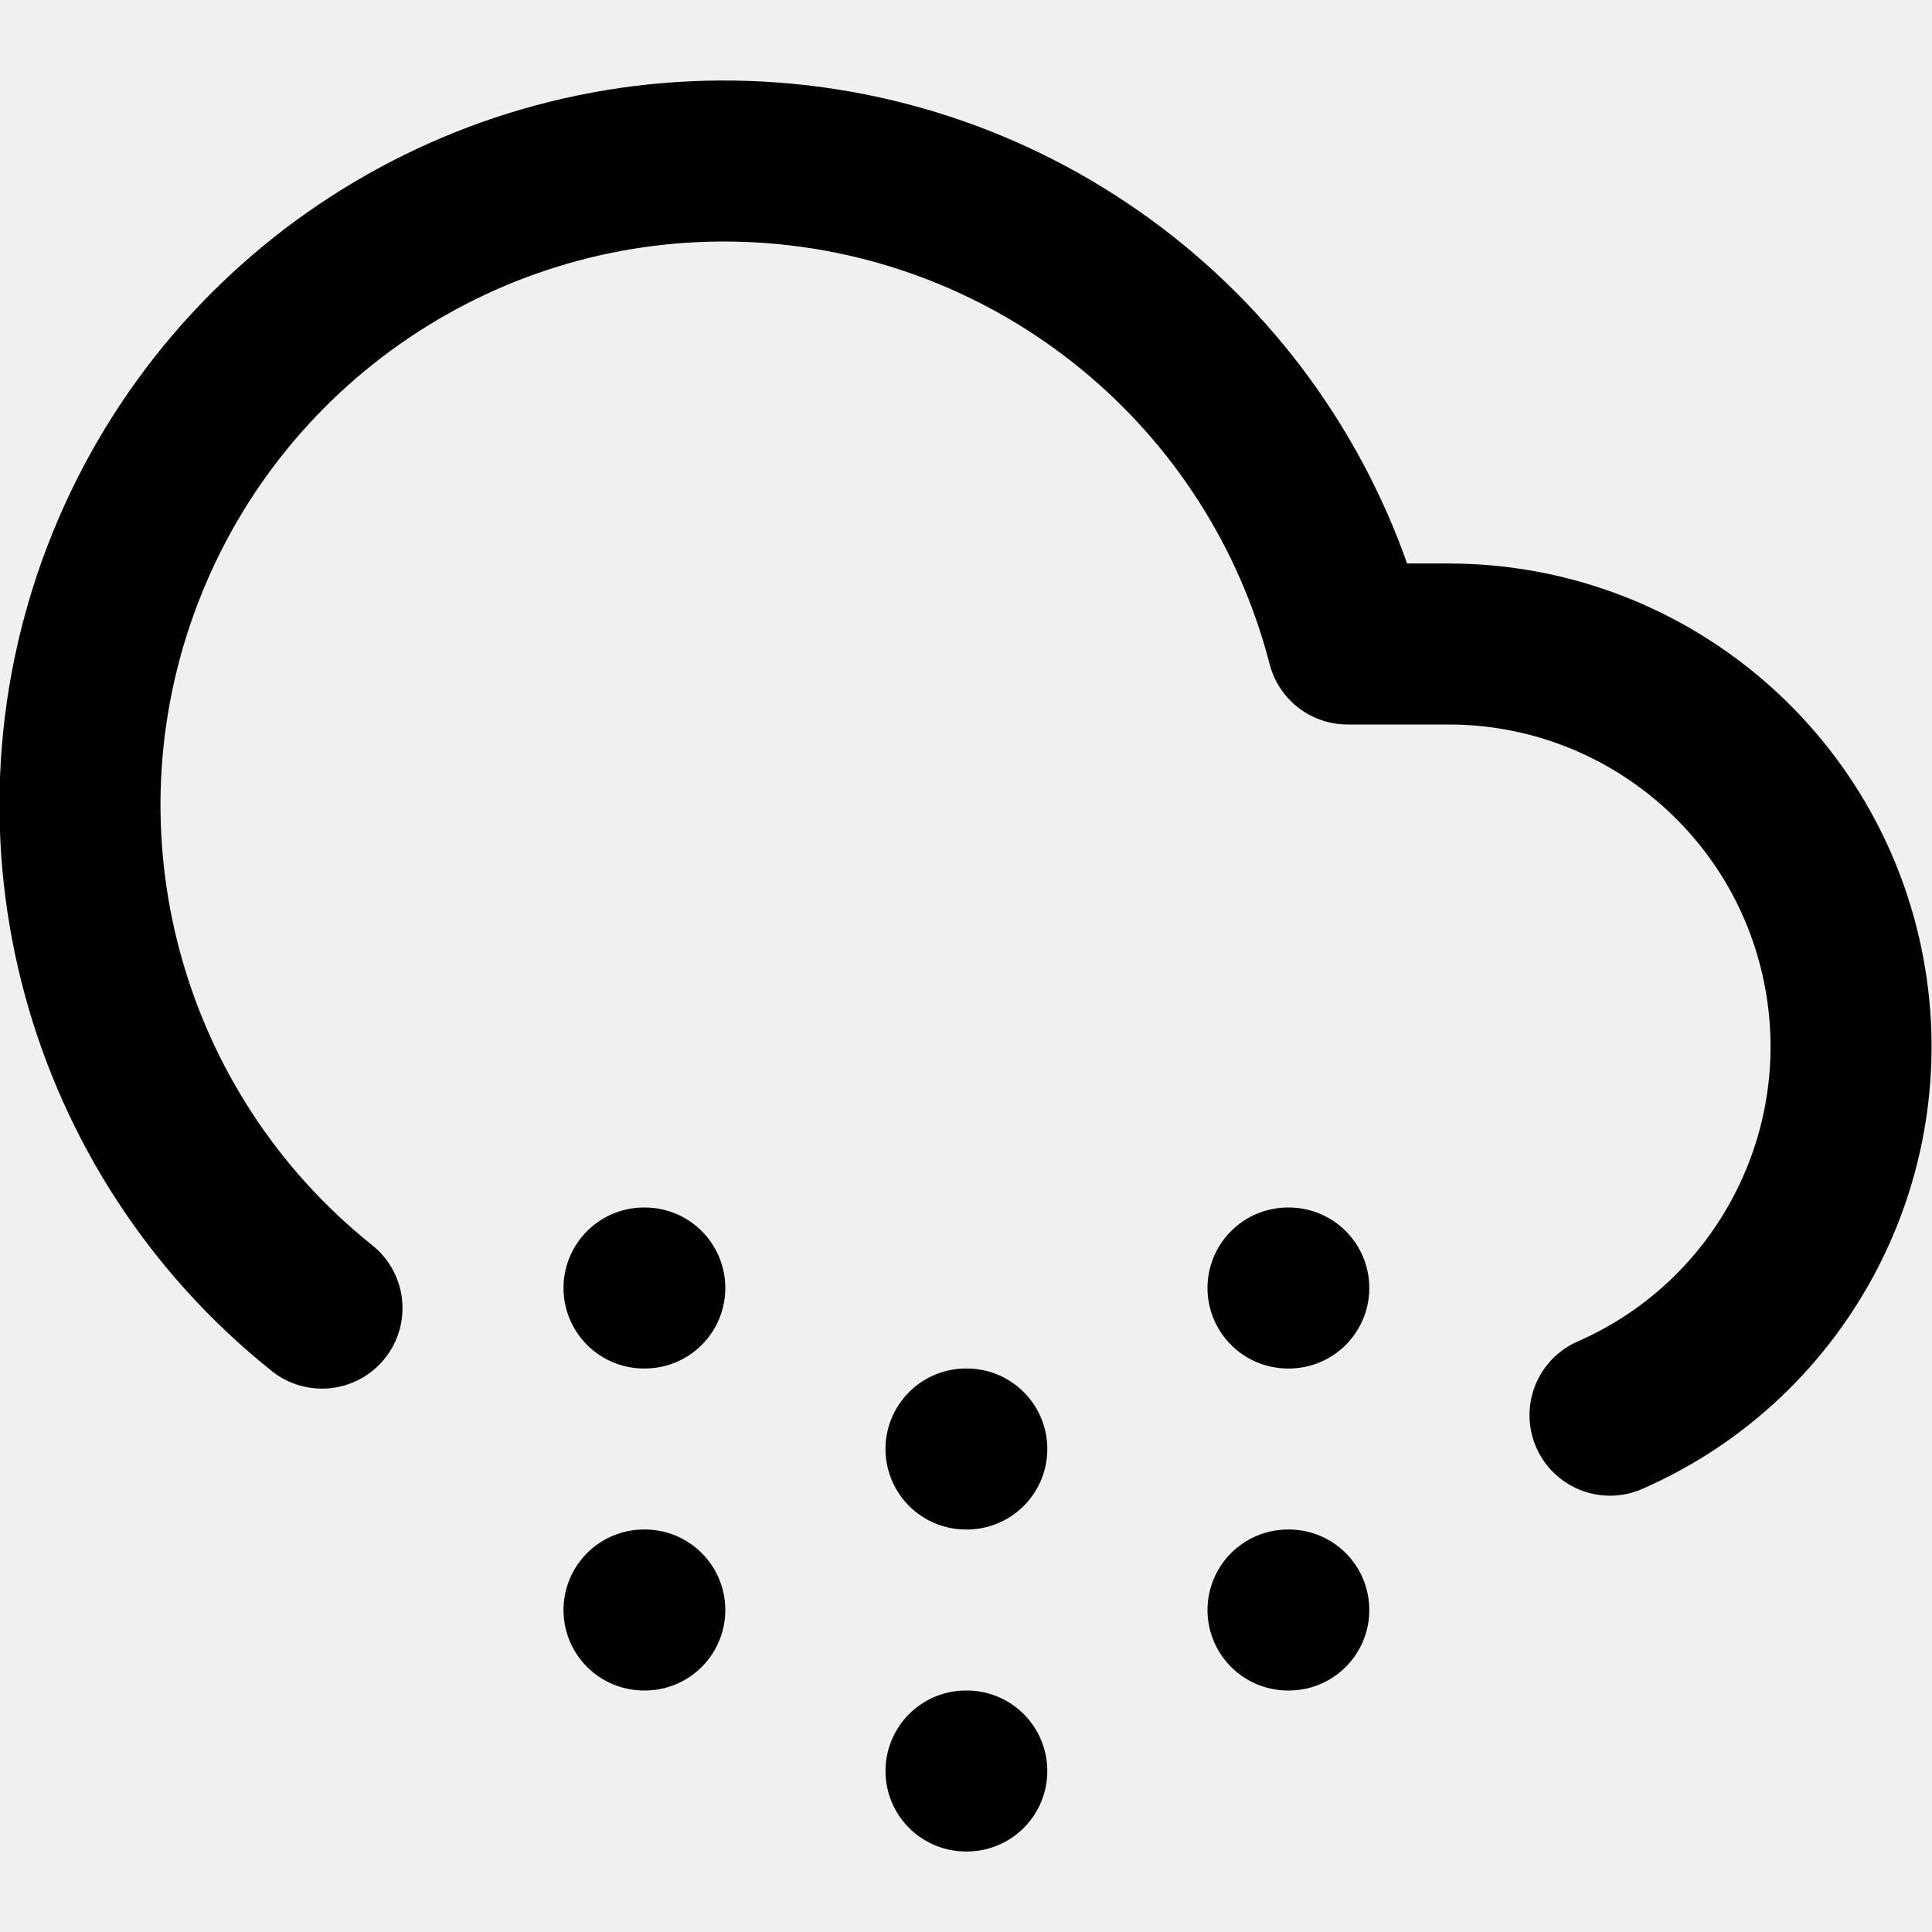
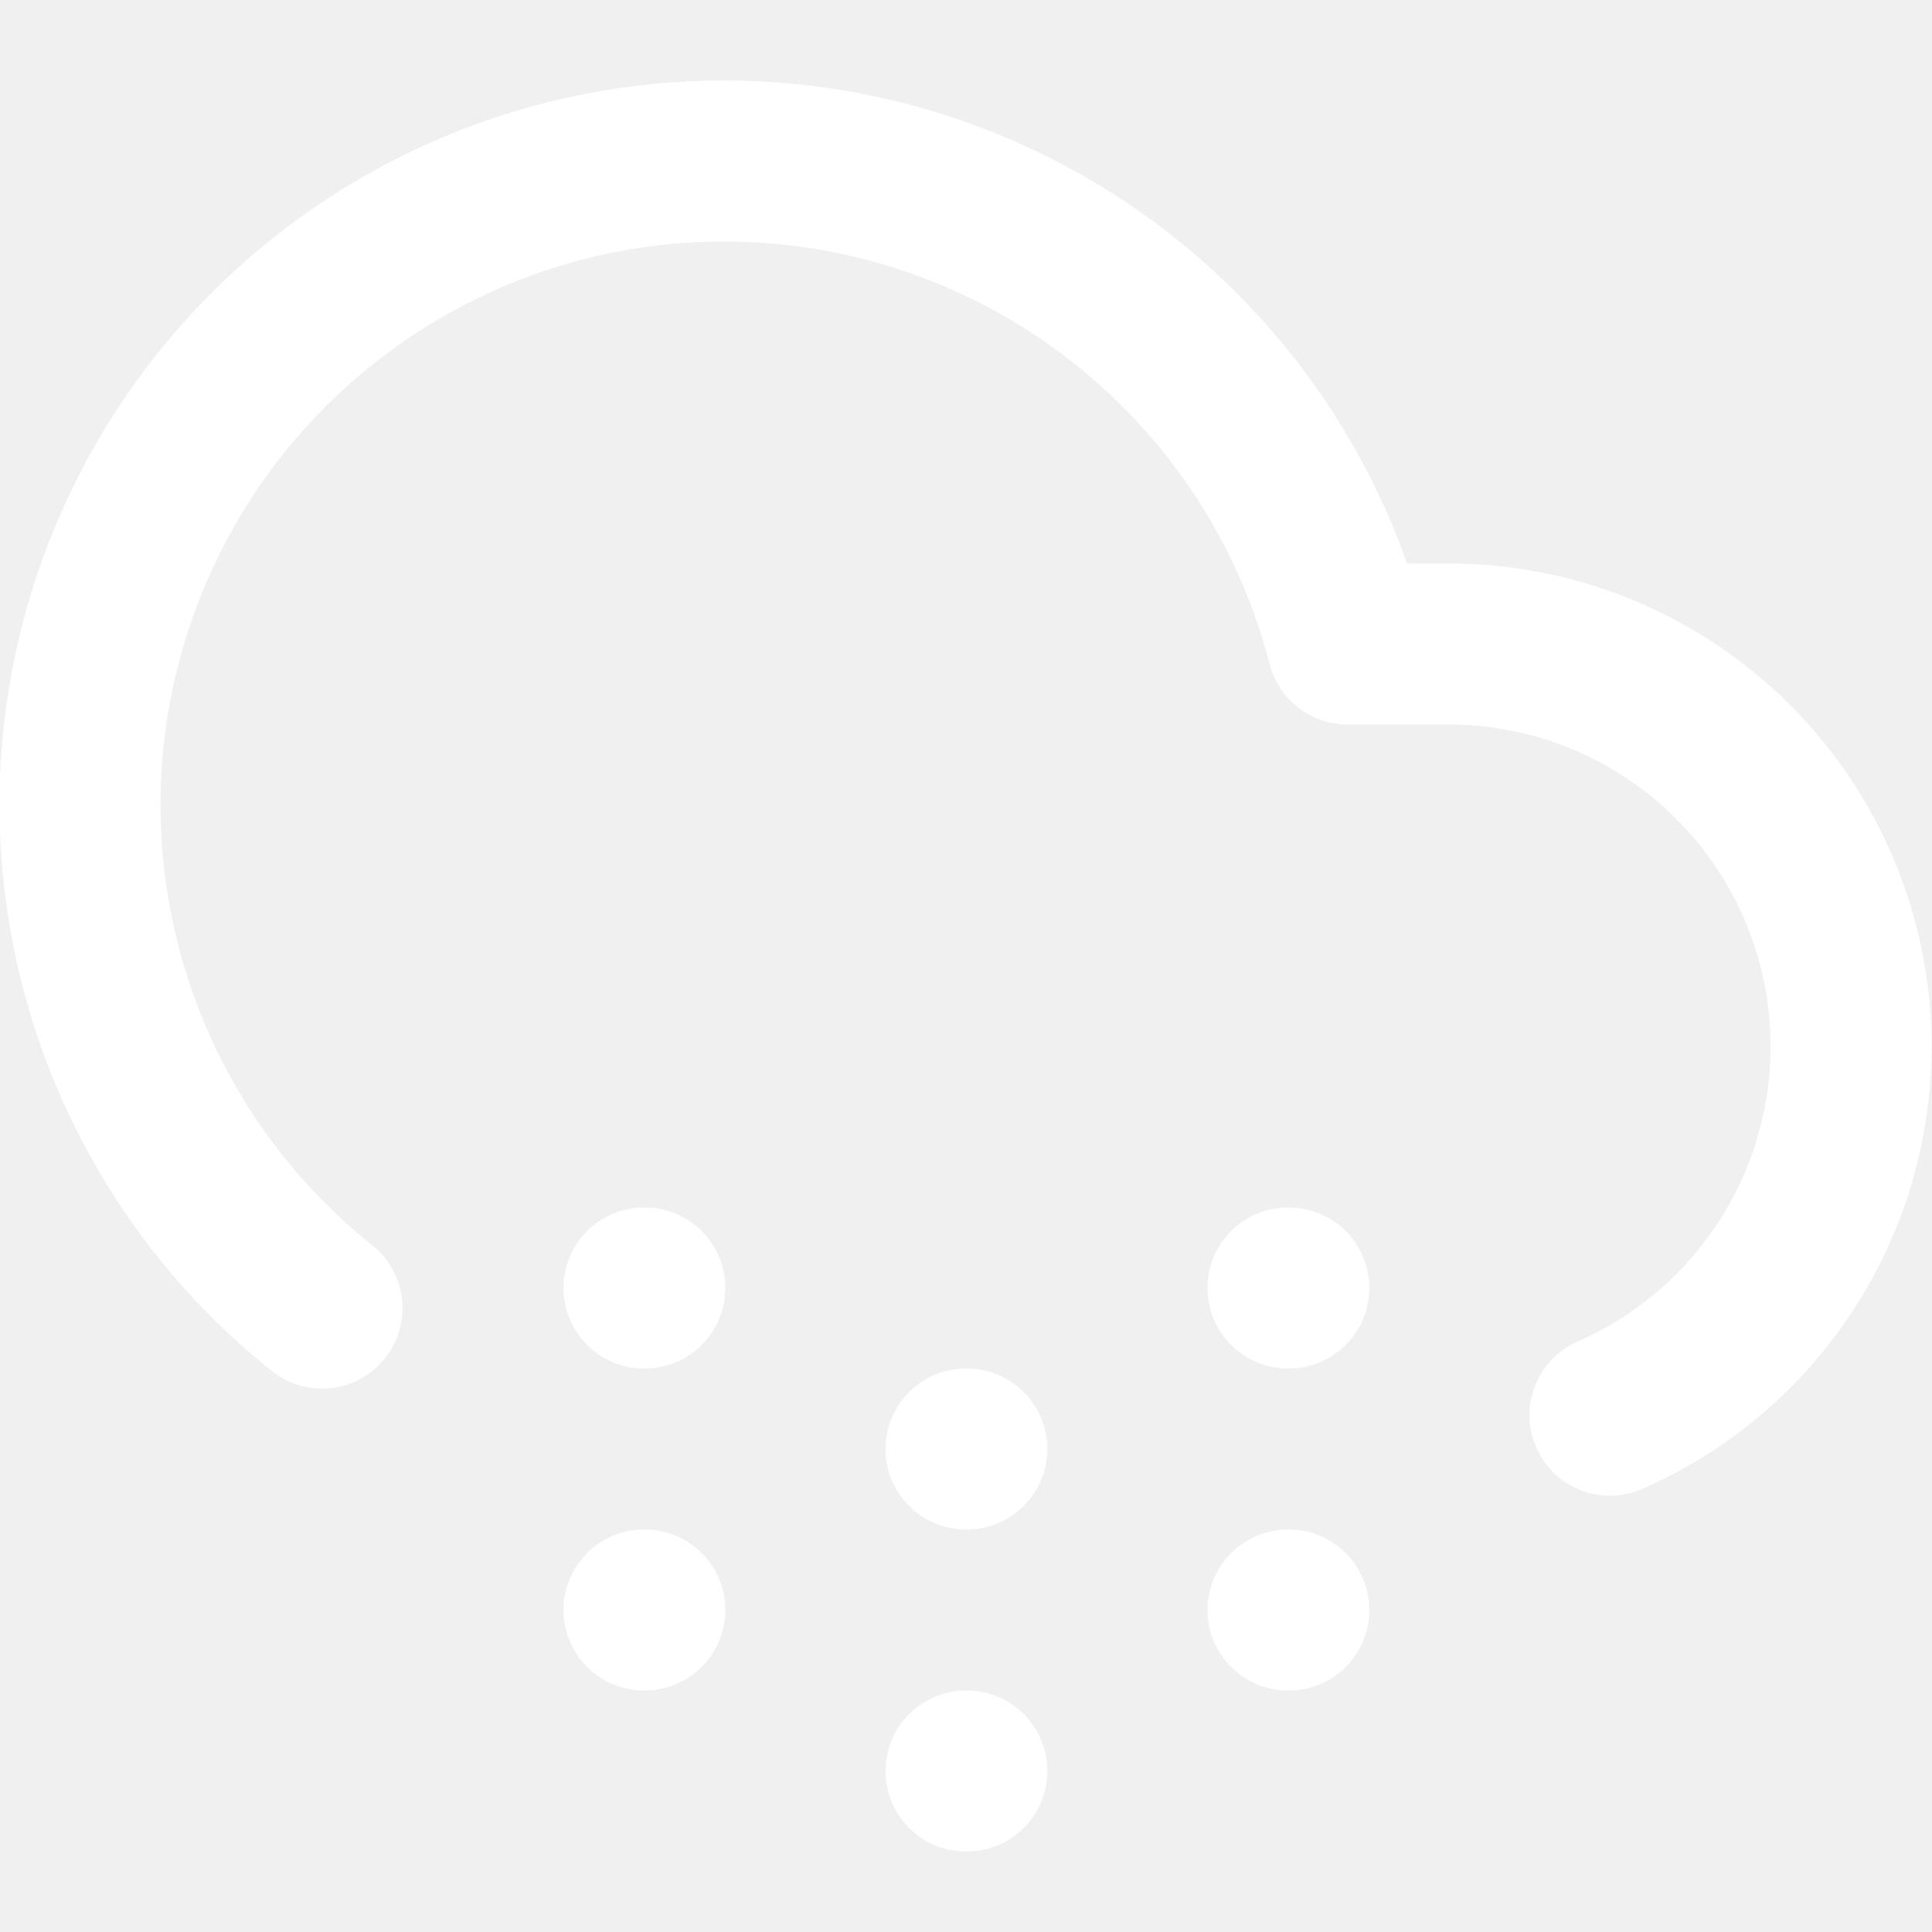
- <svg xmlns="http://www.w3.org/2000/svg" width="24" height="24" viewBox="0 0 24 24" fill="none" stroke="currentColor" stroke-width="2" stroke-linecap="round" stroke-linejoin="round" class="feather feather-cloud-snow">
+ <svg xmlns="http://www.w3.org/2000/svg" width="24" height="24" viewBox="0 0 24 24" fill="none" stroke="white" stroke-width="2" stroke-linecap="round" stroke-linejoin="round" class="feather feather-cloud-snow">
  <path d="M20 17.58A5 5 0 0 0 18 8h-1.26A8 8 0 1 0 4 16.25" />
  <line x1="8" y1="16" x2="8.01" y2="16" />
  <line x1="8" y1="20" x2="8.01" y2="20" />
  <line x1="12" y1="18" x2="12.01" y2="18" />
  <line x1="12" y1="22" x2="12.01" y2="22" />
  <line x1="16" y1="16" x2="16.01" y2="16" />
  <line x1="16" y1="20" x2="16.01" y2="20" />
</svg>
